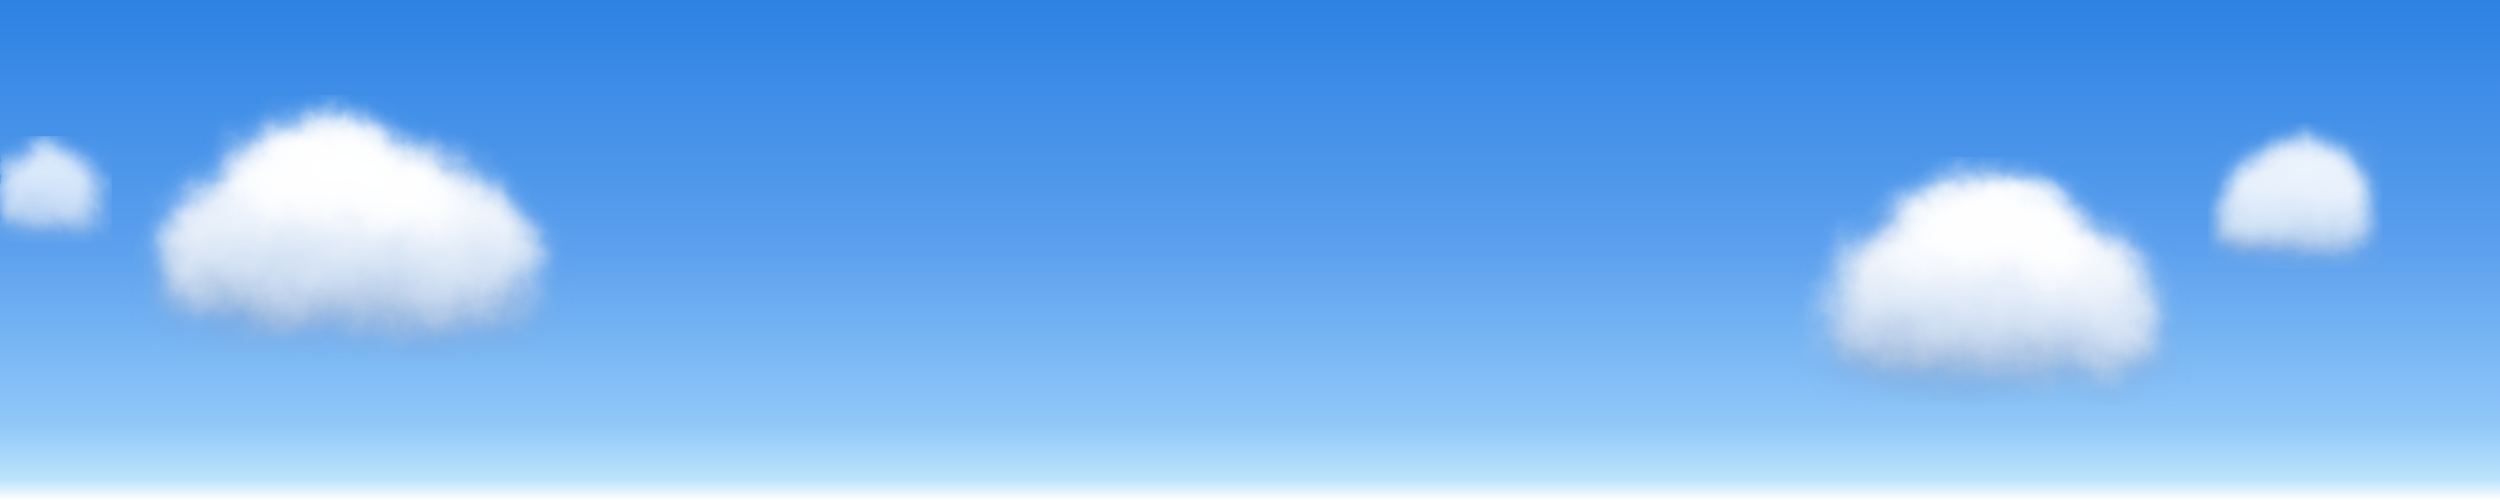
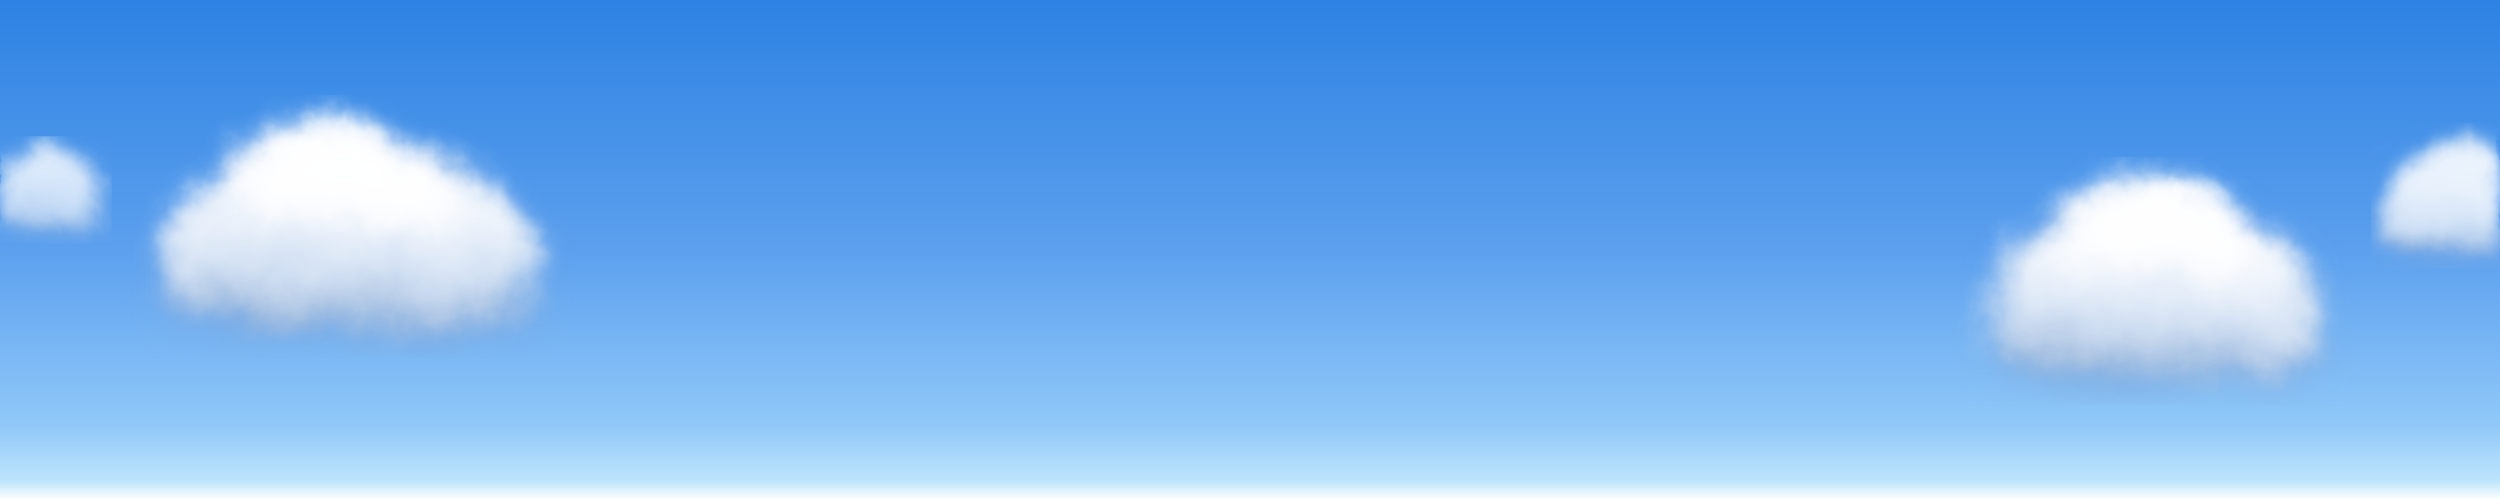
<svg xmlns="http://www.w3.org/2000/svg" viewBox="0 0 3000 600" preserveAspectRatio="xMidYMid slice">
  <defs>
    <linearGradient id="skyGrad" x1="0" y1="0" x2="0" y2="1">
      <stop offset="0%" stop-color="#2d82e3" />
      <stop offset="50%" stop-color="#5ca0ee" />
      <stop offset="85%" stop-color="#90c8f8" />
      <stop offset="96%" stop-color="#bce4fb" />
      <stop offset="100%" stop-color="#ffffff" />
    </linearGradient>
    <linearGradient id="cloudVolumeGrad" x1="0.2" y1="0" x2="0.1" y2="1">
      <stop offset="0%" stop-color="#ffffff" />
      <stop offset="40%" stop-color="#f5f8fd" />
      <stop offset="72%" stop-color="#d4e2f4" />
      <stop offset="92%" stop-color="#adc4e2" />
      <stop offset="100%" stop-color="#9bb3d3" />
    </linearGradient>
    <linearGradient id="cloudBaseFade" x1="0" y1="0" x2="0" y2="1">
      <stop offset="0%" stop-color="#ffffff" stop-opacity="1" />
      <stop offset="68%" stop-color="#ffffff" stop-opacity="1" />
      <stop offset="88%" stop-color="#ffffff" stop-opacity="0.85" />
      <stop offset="96%" stop-color="#ffffff" stop-opacity="0.35" />
      <stop offset="100%" stop-color="#ffffff" stop-opacity="0" />
    </linearGradient>
    <mask id="smoothBaseMask">
      <rect width="3000" height="600" fill="url(#cloudBaseFade)" />
    </mask>
    <filter id="cohesiveBillows" x="-30%" y="-30%" width="160%" height="160%" color-interpolation-filters="sRGB">
      <feGaussianBlur in="SourceGraphic" stdDeviation="16" result="cohesiveShape" />
      <feTurbulence type="fractalNoise" baseFrequency="0.016" numOctaves="5" seed="44" result="fineNoise" />
      <feDisplacementMap in="cohesiveShape" in2="fineNoise" scale="36" xChannelSelector="R" yChannelSelector="G" result="displaced" />
      <feGaussianBlur in="displaced" stdDeviation="1.2" />
    </filter>
    <filter id="softUnderbelly" x="-30%" y="-30%" width="160%" height="160%" color-interpolation-filters="sRGB">
      <feGaussianBlur in="SourceGraphic" stdDeviation="22" result="blur" />
      <feTurbulence type="fractalNoise" baseFrequency="0.012" numOctaves="3" seed="12" result="noise" />
      <feDisplacementMap in="blur" in2="noise" scale="32" xChannelSelector="R" yChannelSelector="G" />
    </filter>
    <filter id="distantBillows" x="-30%" y="-30%" width="160%" height="160%" color-interpolation-filters="sRGB">
      <feGaussianBlur in="SourceGraphic" stdDeviation="10" result="base" />
      <feTurbulence type="fractalNoise" baseFrequency="0.024" numOctaves="4" seed="29" result="noise" />
      <feDisplacementMap in="base" in2="noise" scale="20" xChannelSelector="R" yChannelSelector="G" />
      <feGaussianBlur stdDeviation="1" />
    </filter>
    <path id="cloud-1-path" d="       M 190,370       C 150,370 120,340 145,300       C 130,270 160,230 200,225       C 220,180 270,140 330,140       C 370,140 405,160 425,185       C 460,175 510,195 525,235       C 570,250 595,295 570,340       C 580,365 555,385 520,380       C 460,390 400,385 340,385       C 280,385 230,385 190,370 Z     " />
    <path id="cloud-2-path" d="       M 740,370       C 700,360 680,325 705,290       C 695,255 725,220 765,210       C 790,165 845,140 900,150       C 945,150 985,180 1005,210       C 1045,215 1080,245 1075,290       C 1105,325 1085,365 1045,375       C 980,380 910,380 850,380       C 800,380 765,380 740,370 Z     " />
    <path id="cloud-3-path" d="       M 30,470       C 5,460 5,430 25,410       C 20,385 45,360 75,360       C 95,335 130,335 150,355       C 175,360 195,385 185,415       C 200,440 185,470 155,470 Z     " />
    <path id="cloud-4-path" d="       M 530,510       C 505,505 500,480 520,465       C 520,445 545,430 565,435       C 580,415 615,415 630,430       C 655,435 670,455 660,480       C 670,500 655,515 635,515 Z     " />
  </defs>
  <rect width="3000" height="600" fill="url(#skyGrad)" />
  <g mask="url(#smoothBaseMask)" opacity="0.85" transform="translate(-545, -240)">
    <use href="#cloud-4-path" fill="#8cb2df" transform="translate(0, 6)" filter="url(#softUnderbelly)" opacity="0.55" />
    <use href="#cloud-4-path" fill="url(#cloudVolumeGrad)" filter="url(#distantBillows)" />
    <use href="#cloud-4-path" fill="#ffffff" filter="url(#distantBillows)" opacity="0.35" transform="scale(0.96) translate(18, 12)" />
  </g>
  <g mask="url(#smoothBaseMask)" transform="translate(60, 0)">
    <use href="#cloud-1-path" fill="#82a9db" transform="translate(4, 18)" filter="url(#softUnderbelly)" opacity="0.75" />
    <use href="#cloud-1-path" fill="url(#cloudVolumeGrad)" filter="url(#cohesiveBillows)" />
    <path d="M 230,235 C 270,160 360,150 410,175 C 455,195 490,225 470,270 C 420,275 350,240 280,260 Z" fill="#ffffff" filter="url(#cohesiveBillows)" opacity="0.9" />
  </g>
-   <g mask="url(#smoothBaseMask)" transform="translate(1500, 65)">
+   <g mask="url(#smoothBaseMask)" transform="translate(1695, 65)">
    <use href="#cloud-2-path" fill="#7fa6d8" transform="translate(2, 16)" filter="url(#softUnderbelly)" opacity="0.7" />
    <use href="#cloud-2-path" fill="url(#cloudVolumeGrad)" filter="url(#cohesiveBillows)" />
    <path d="M 770,220 C 820,165 890,165 935,175 C 980,185 1015,225 995,255 C 950,265 880,240 825,250 Z" fill="#ffffff" filter="url(#cohesiveBillows)" opacity="0.85" />
  </g>
-   <g mask="url(#smoothBaseMask)" opacity="0.9" transform="translate(2650, -170)">
+   <g mask="url(#smoothBaseMask)" opacity="0.9" transform="translate(2845, -170)">
    <use href="#cloud-3-path" fill="#88aedc" transform="translate(0, 8)" filter="url(#softUnderbelly)" opacity="0.6" />
    <use href="#cloud-3-path" fill="url(#cloudVolumeGrad)" filter="url(#distantBillows)" />
    <use href="#cloud-3-path" fill="#ffffff" filter="url(#distantBillows)" opacity="0.4" transform="scale(0.96) translate(5, 5)" />
  </g>
</svg>
